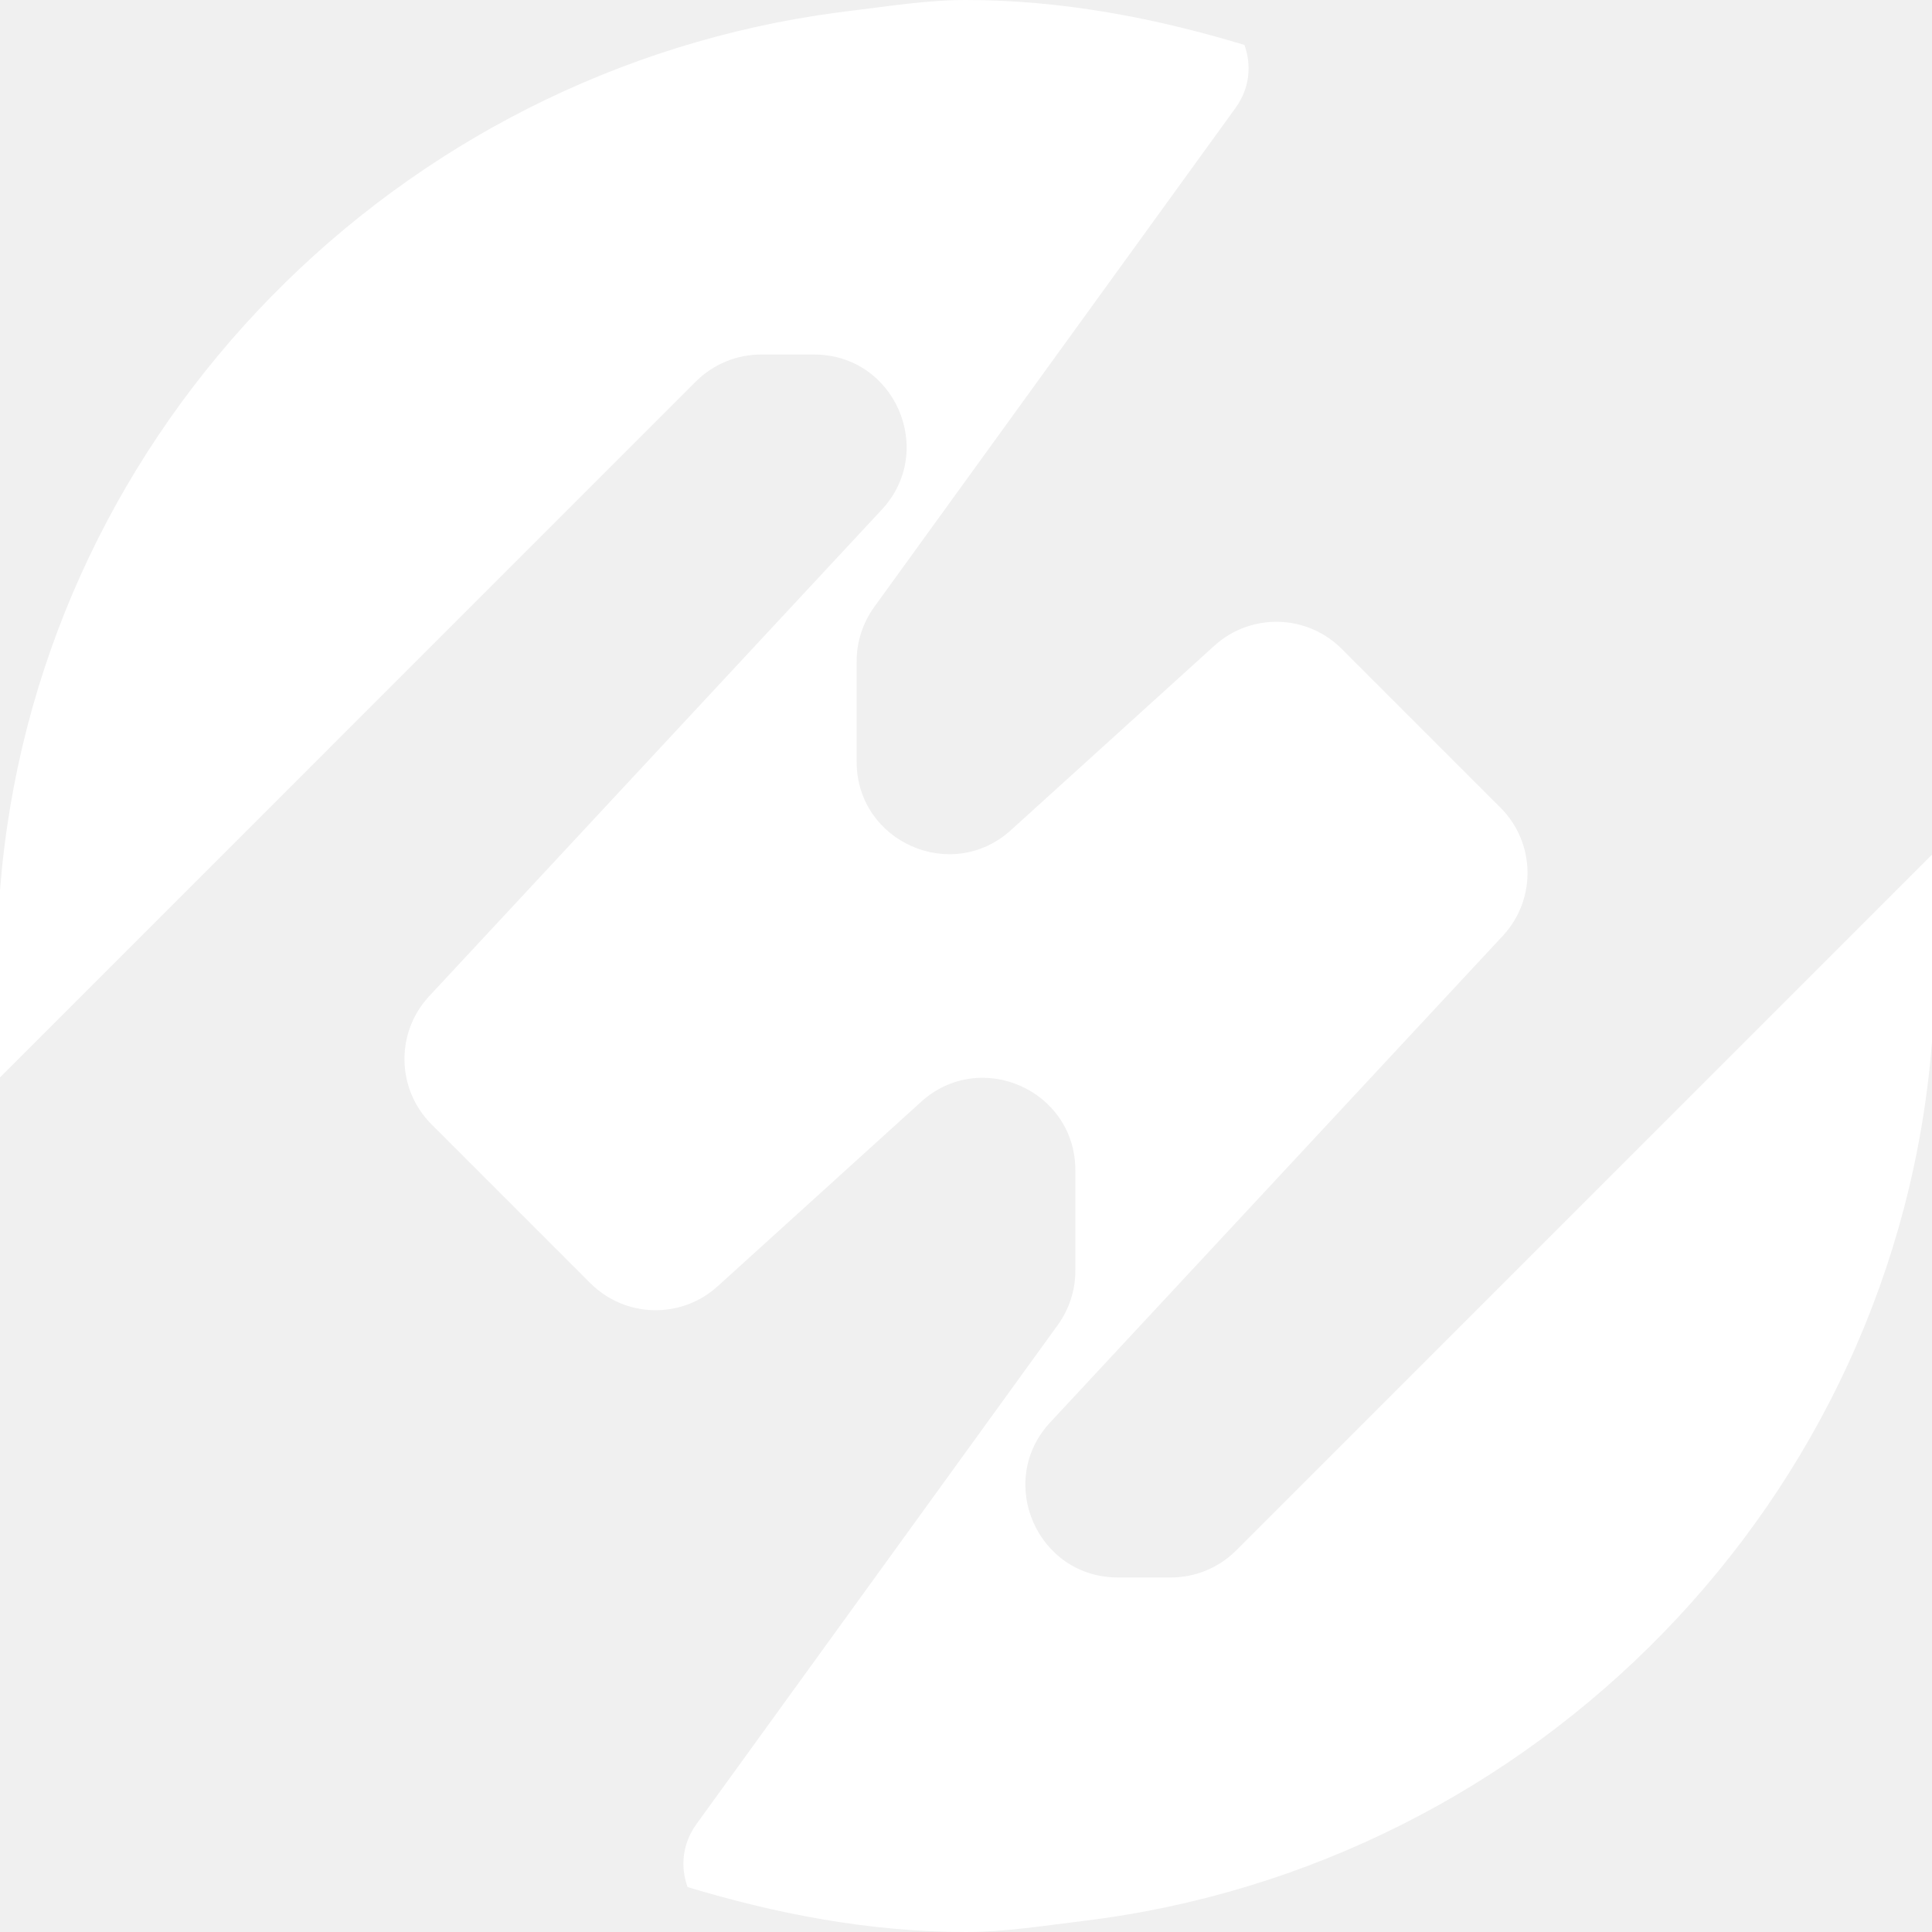
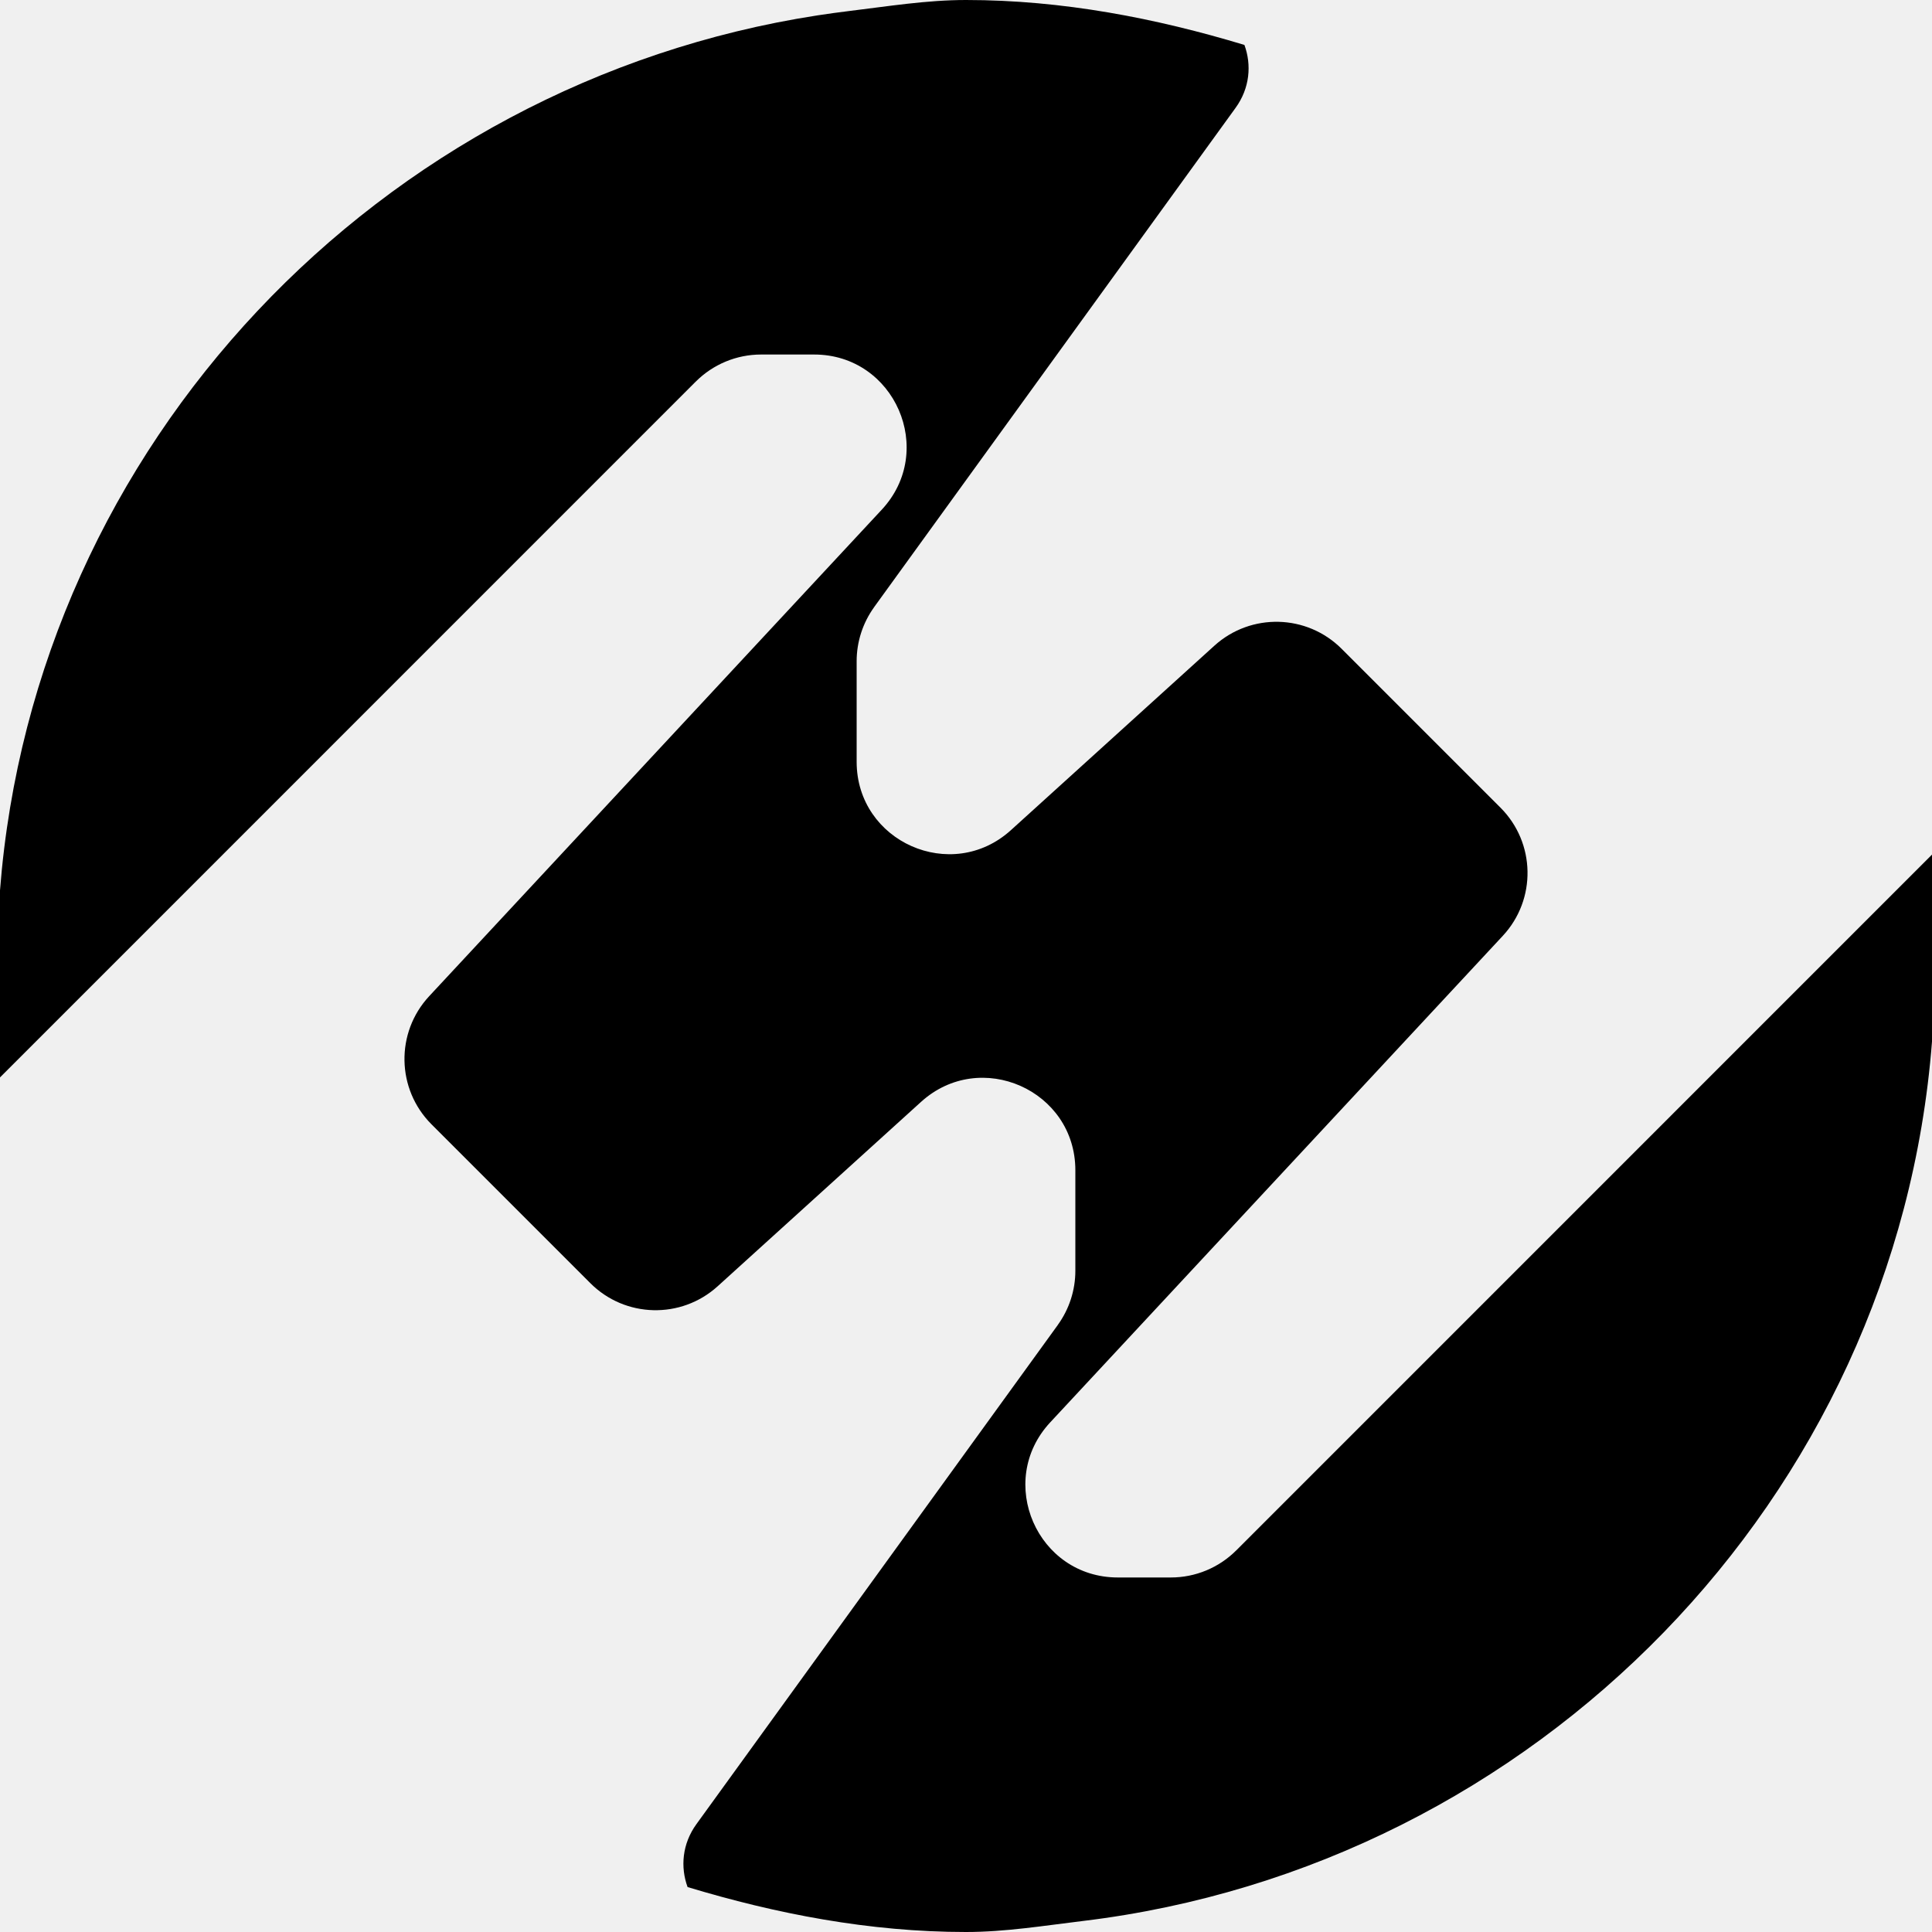
<svg xmlns="http://www.w3.org/2000/svg" width="512" height="512" viewBox="0 0 1080 1080">
  <style>
-       .light-mark { fill: #ffffff; }
-       .dark-mark { display: none; fill: #000000; }
+       .light-mark { fill: #000000; }
+       .dark-mark { display: none; fill: #ffffff; }
      @media (prefers-color-scheme: dark) {
        .light-mark { display: none; }
        .dark-mark { display: block; }
      }
    </style>
  <path class="light-mark" d="M1080,477.72v104.55c-19.84,255.58-221.7,461.02-474.67,491.57-21.43,2.58-43.24,6.16-65.33,6.16-54.13,0-106.38-10.24-155.64-25.12-4.06-11.11-3.07-24.13,4.96-35.2l202.02-279.04s0-.02,0-.03c6.37-8.82,9.79-19.38,9.79-30.25v-56.18c0-44.75-53.1-68.29-86.26-38.22l-113.72,103.09s0,.01-.03.03c-20.39,18.44-51.67,17.67-71.11-1.78l-88.8-88.8c-19.63-19.64-20.21-51.29-1.29-71.63l252.97-271.94.02-.02c30.69-33,7.27-86.73-37.8-86.73h-29.65c-13.7,0-26.81,5.44-36.49,15.11h-.02S88.09,514.19,88.09,514.19c-.03.03-.08.08-.11.11L0,602.28v-104.55C19.37,248.14,212.34,46.37,456.96,8.6c5.88-.9,11.77-1.71,17.71-2.44,21.43-2.58,43.24-6.16,65.33-6.16,54.13,0,106.38,10.24,155.64,25.12,4.06,11.11,3.07,24.13-4.96,35.2l-202.02,279.04s0,.02,0,.03c-6.37,8.82-9.79,19.4-9.79,30.25v56.18c0,44.75,53.1,68.29,86.26,38.22l113.72-103.09s0-.01.03-.03c20.39-18.44,51.67-17.67,71.11,1.78l88.8,88.8c19.63,19.64,20.21,51.29,1.29,71.63l-252.97,271.94-.02.02c-30.69,33-7.27,86.73,37.8,86.73h29.65c13.7,0,26.81-5.44,36.49-15.11h.02s300.87-300.9,300.87-300.9c.03-.03.08-.08.11-.11l87.98-87.98Z" />
  <path class="dark-mark" d="M1080,477.72v104.55c-19.84,255.58-221.7,461.02-474.67,491.57-21.43,2.58-43.24,6.16-65.33,6.16-54.13,0-106.38-10.24-155.64-25.12-4.06-11.11-3.07-24.13,4.96-35.2l202.02-279.04s0-.02,0-.03c6.37-8.82,9.79-19.38,9.79-30.25v-56.18c0-44.75-53.1-68.29-86.26-38.22l-113.72,103.09s0,.01-.03.03c-20.39,18.44-51.67,17.67-71.11-1.78l-88.8-88.8c-19.63-19.64-20.21-51.29-1.29-71.63l252.97-271.94.02-.02c30.69-33,7.27-86.73-37.8-86.73h-29.65c-13.7,0-26.81,5.44-36.49,15.11h-.02S88.09,514.19,88.09,514.19c-.03.03-.08.08-.11.11L0,602.28v-104.55C19.37,248.14,212.34,46.37,456.96,8.6c5.88-.9,11.77-1.71,17.71-2.44,21.43-2.58,43.24-6.16,65.33-6.16,54.13,0,106.38,10.24,155.64,25.12,4.06,11.11,3.07,24.13-4.96,35.2l-202.02,279.04s0,.02,0,.03c-6.37,8.82-9.79,19.4-9.79,30.25v56.18c0,44.75,53.1,68.29,86.26,38.22l113.72-103.09s0-.01.03-.03c20.39-18.44,51.67-17.67,71.11,1.78l88.8,88.8c19.63,19.64,20.21,51.29,1.29,71.63l-252.97,271.94-.02.02c-30.69,33-7.27,86.73,37.8,86.73h29.65c13.7,0,26.81-5.44,36.49-15.11h.02s300.87-300.9,300.87-300.9c.03-.03.08-.08.11-.11l87.98-87.98Z" />
</svg>
